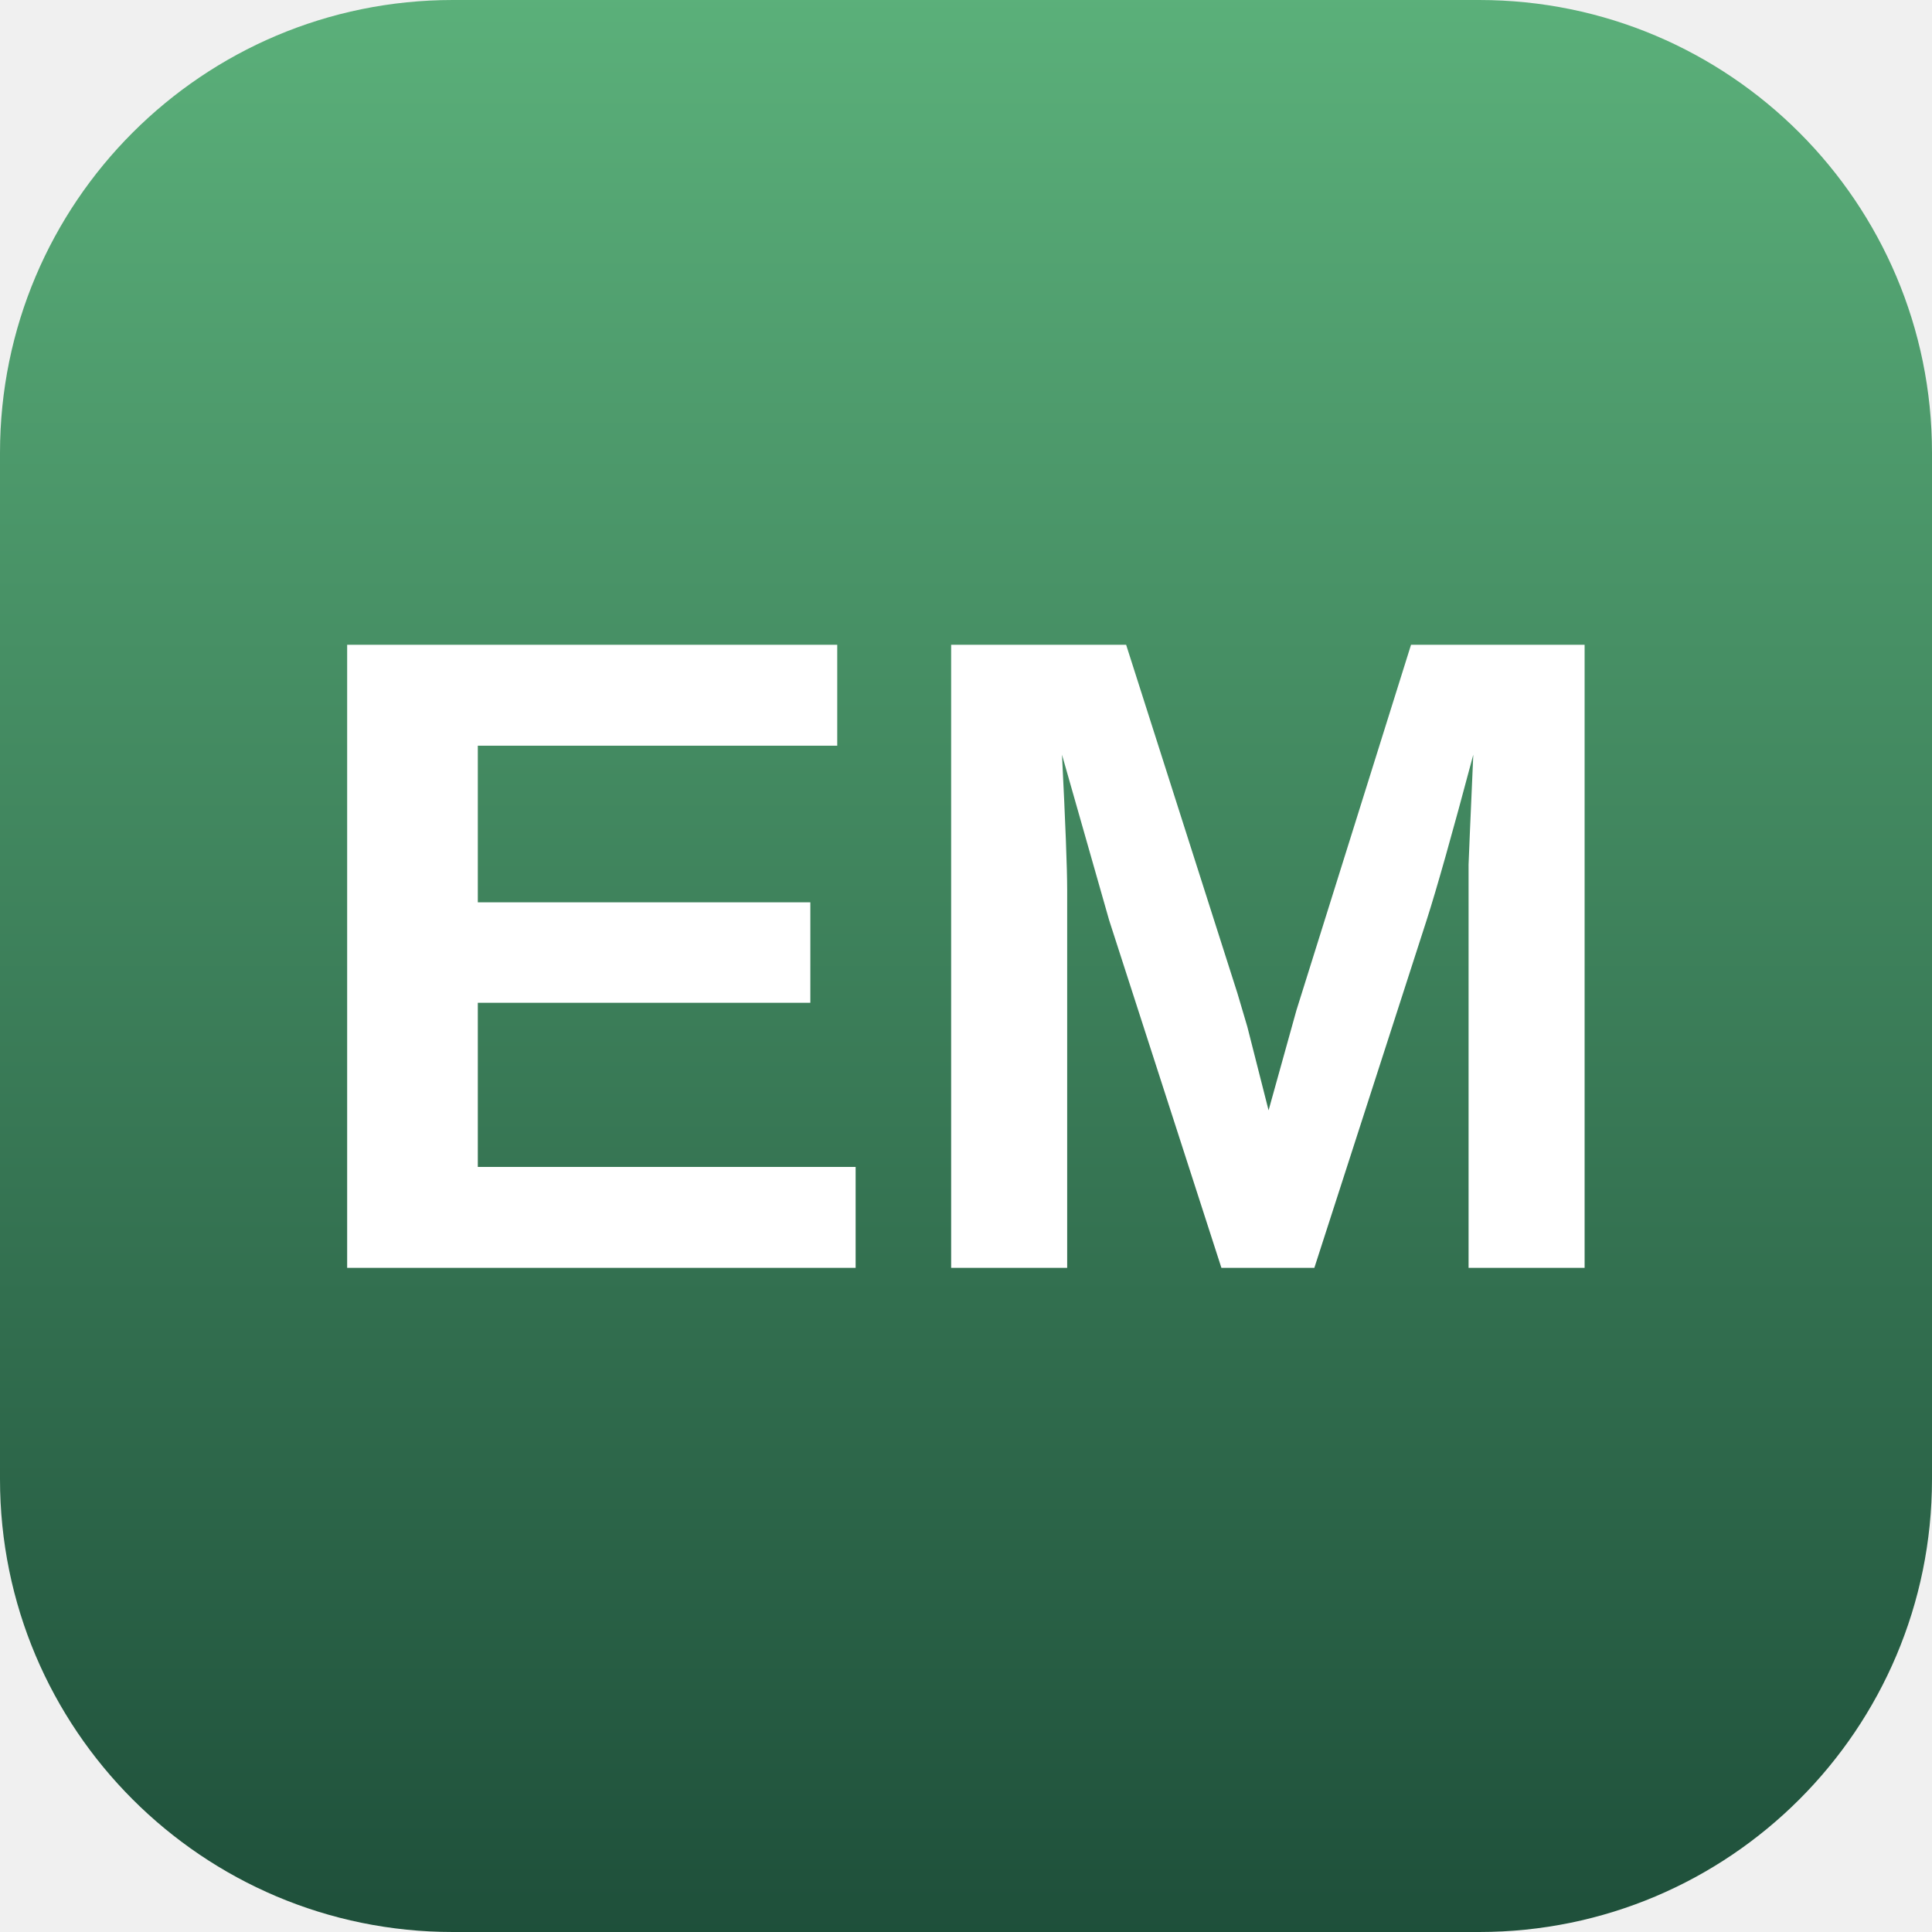
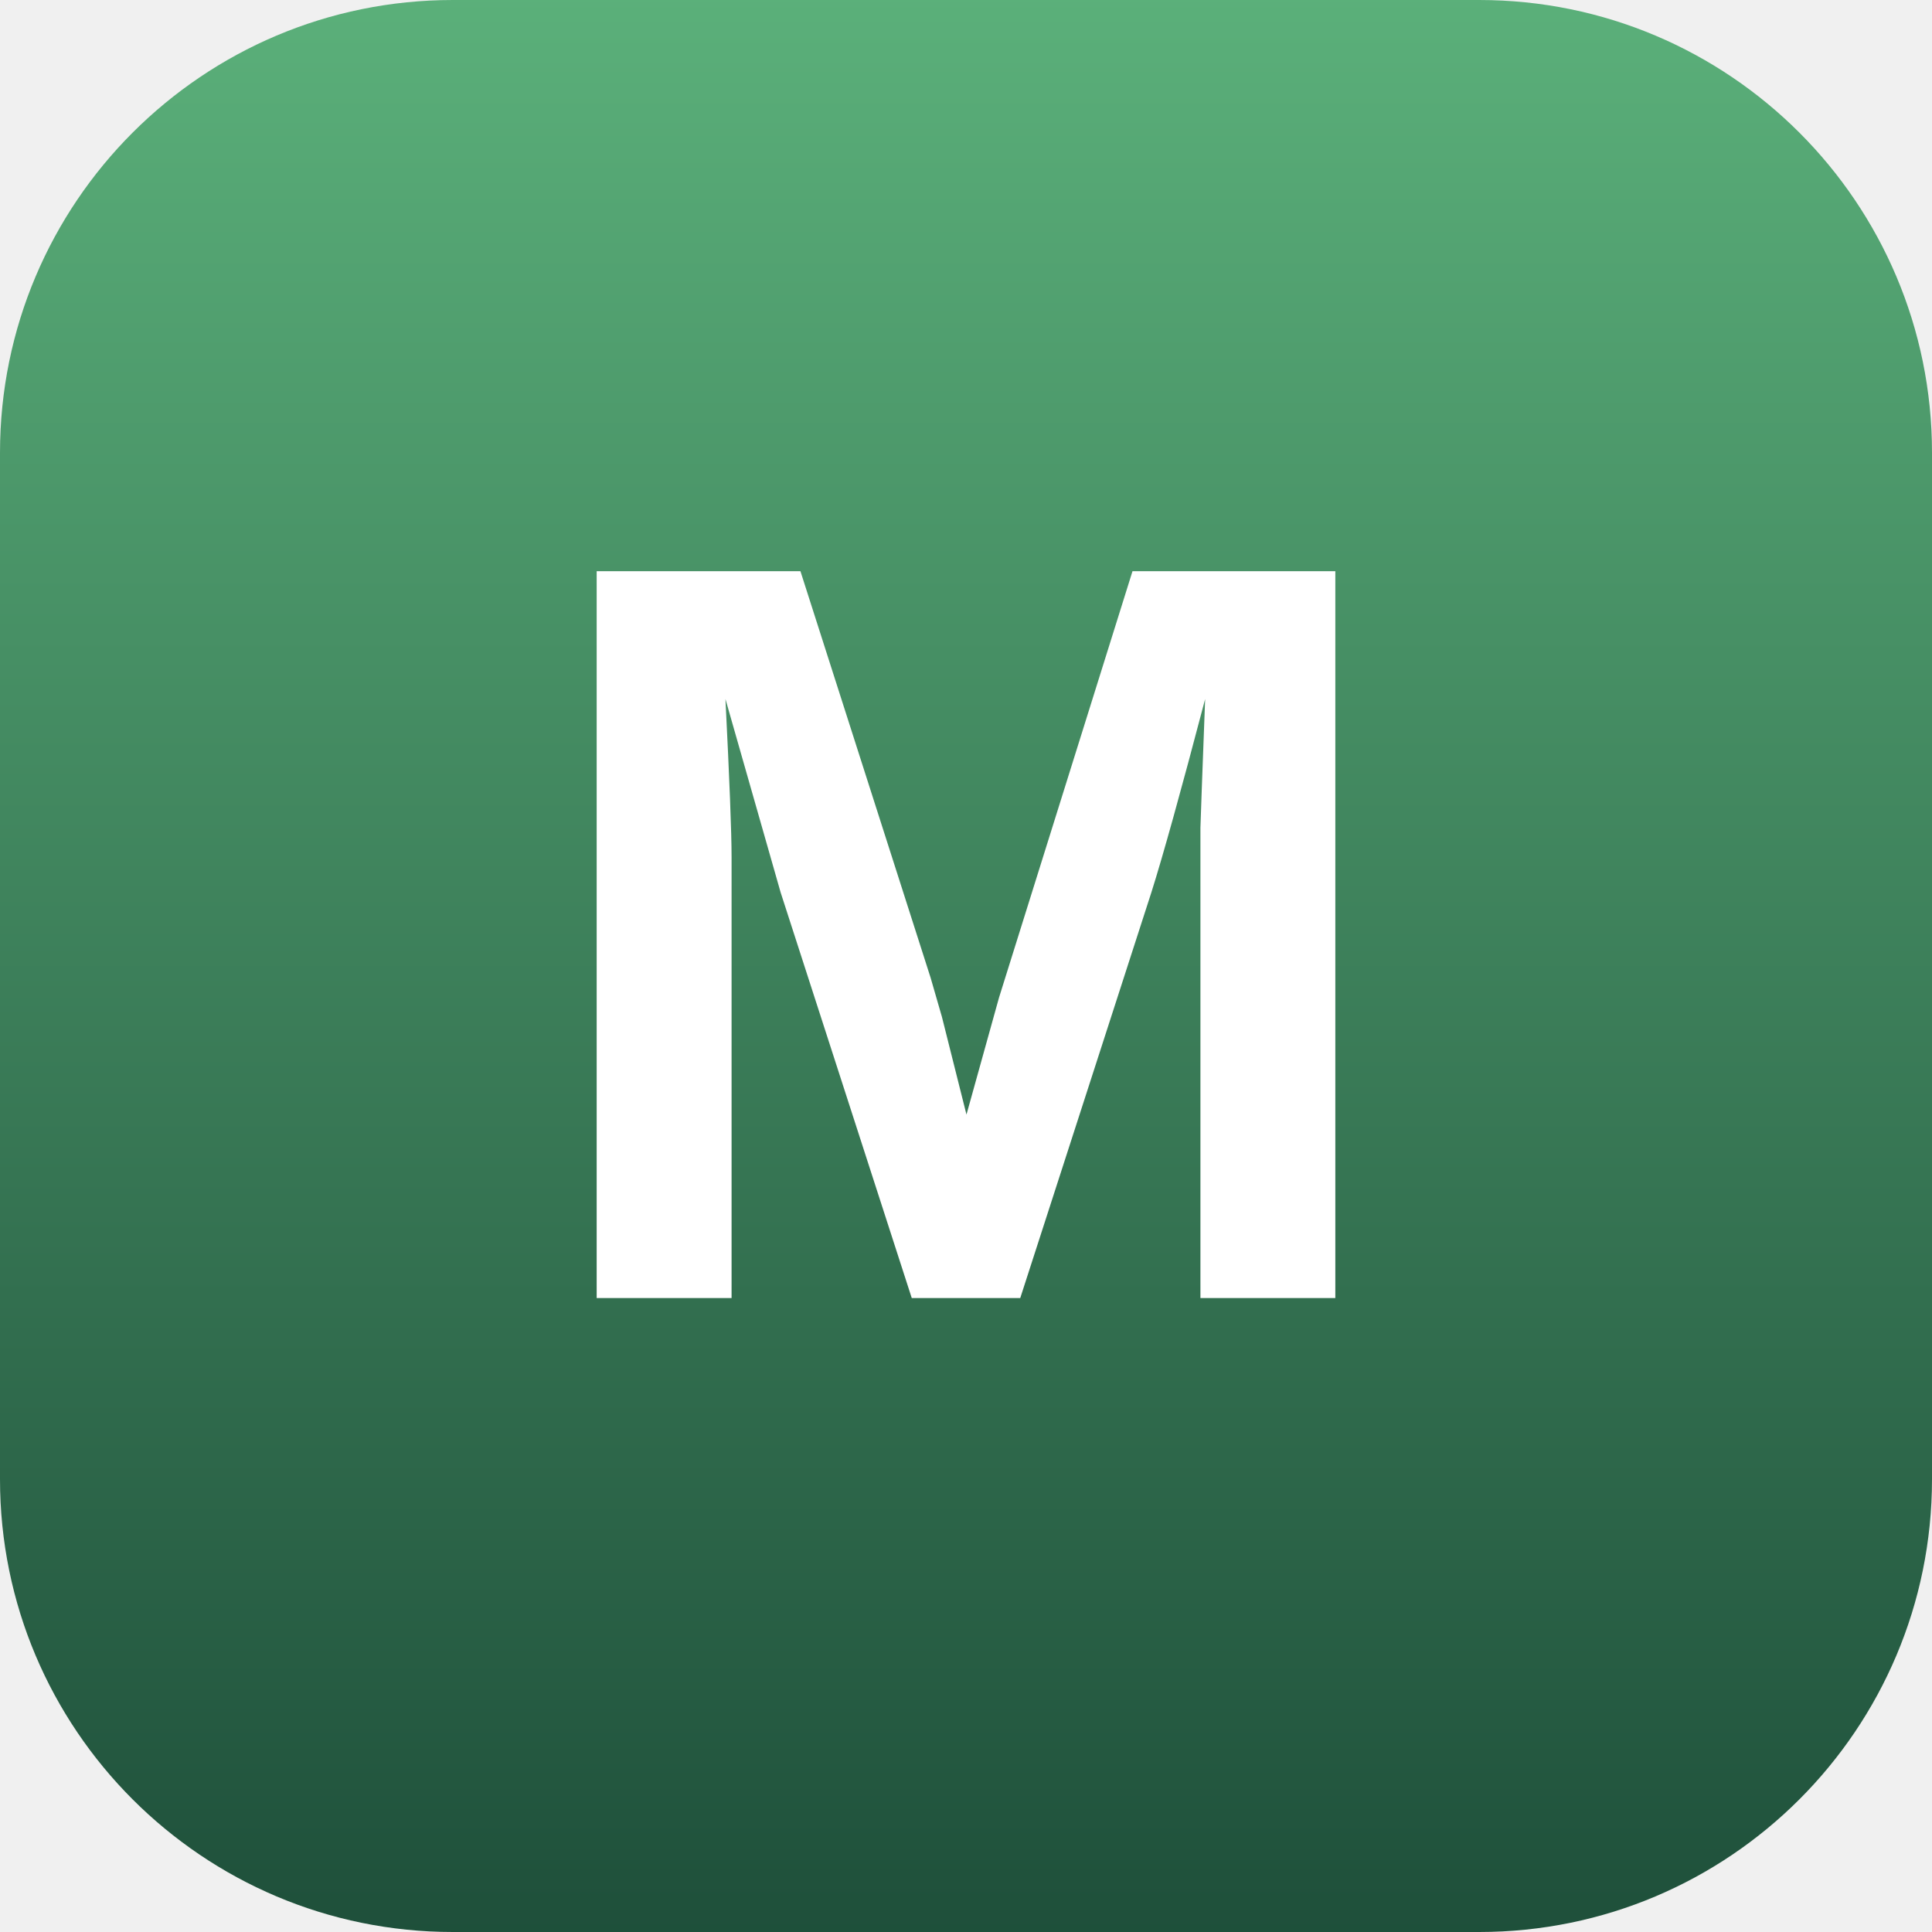
- <svg xmlns="http://www.w3.org/2000/svg" width="64" height="64" viewBox="0 0 64 64" role="img" aria-label="Easy Maid Service">
+ <svg xmlns="http://www.w3.org/2000/svg" width="64" height="64" viewBox="0 0 64 64" role="img" aria-label="Maidurday Cleaning Service">
  <defs>
    <linearGradient id="emGreen" x1="0" y1="0" x2="0" y2="1">
      <stop offset="0" stop-color="#5BB07A" />
      <stop offset="1" stop-color="#1E4F3A" />
    </linearGradient>
  </defs>
  <rect x="0" y="0" width="64" height="64" rx="15" ry="15" fill="url(#emGreen)" />
-   <text x="32" y="42" text-anchor="middle" font-family="Arial, Helvetica, sans-serif" font-weight="700" font-size="30" fill="#FFFFFF">EM</text>
+   <text x="32" y="43" text-anchor="middle" font-family="Arial, Helvetica, sans-serif" font-weight="700" font-size="35" fill="#FFFFFF">M</text>
</svg>
